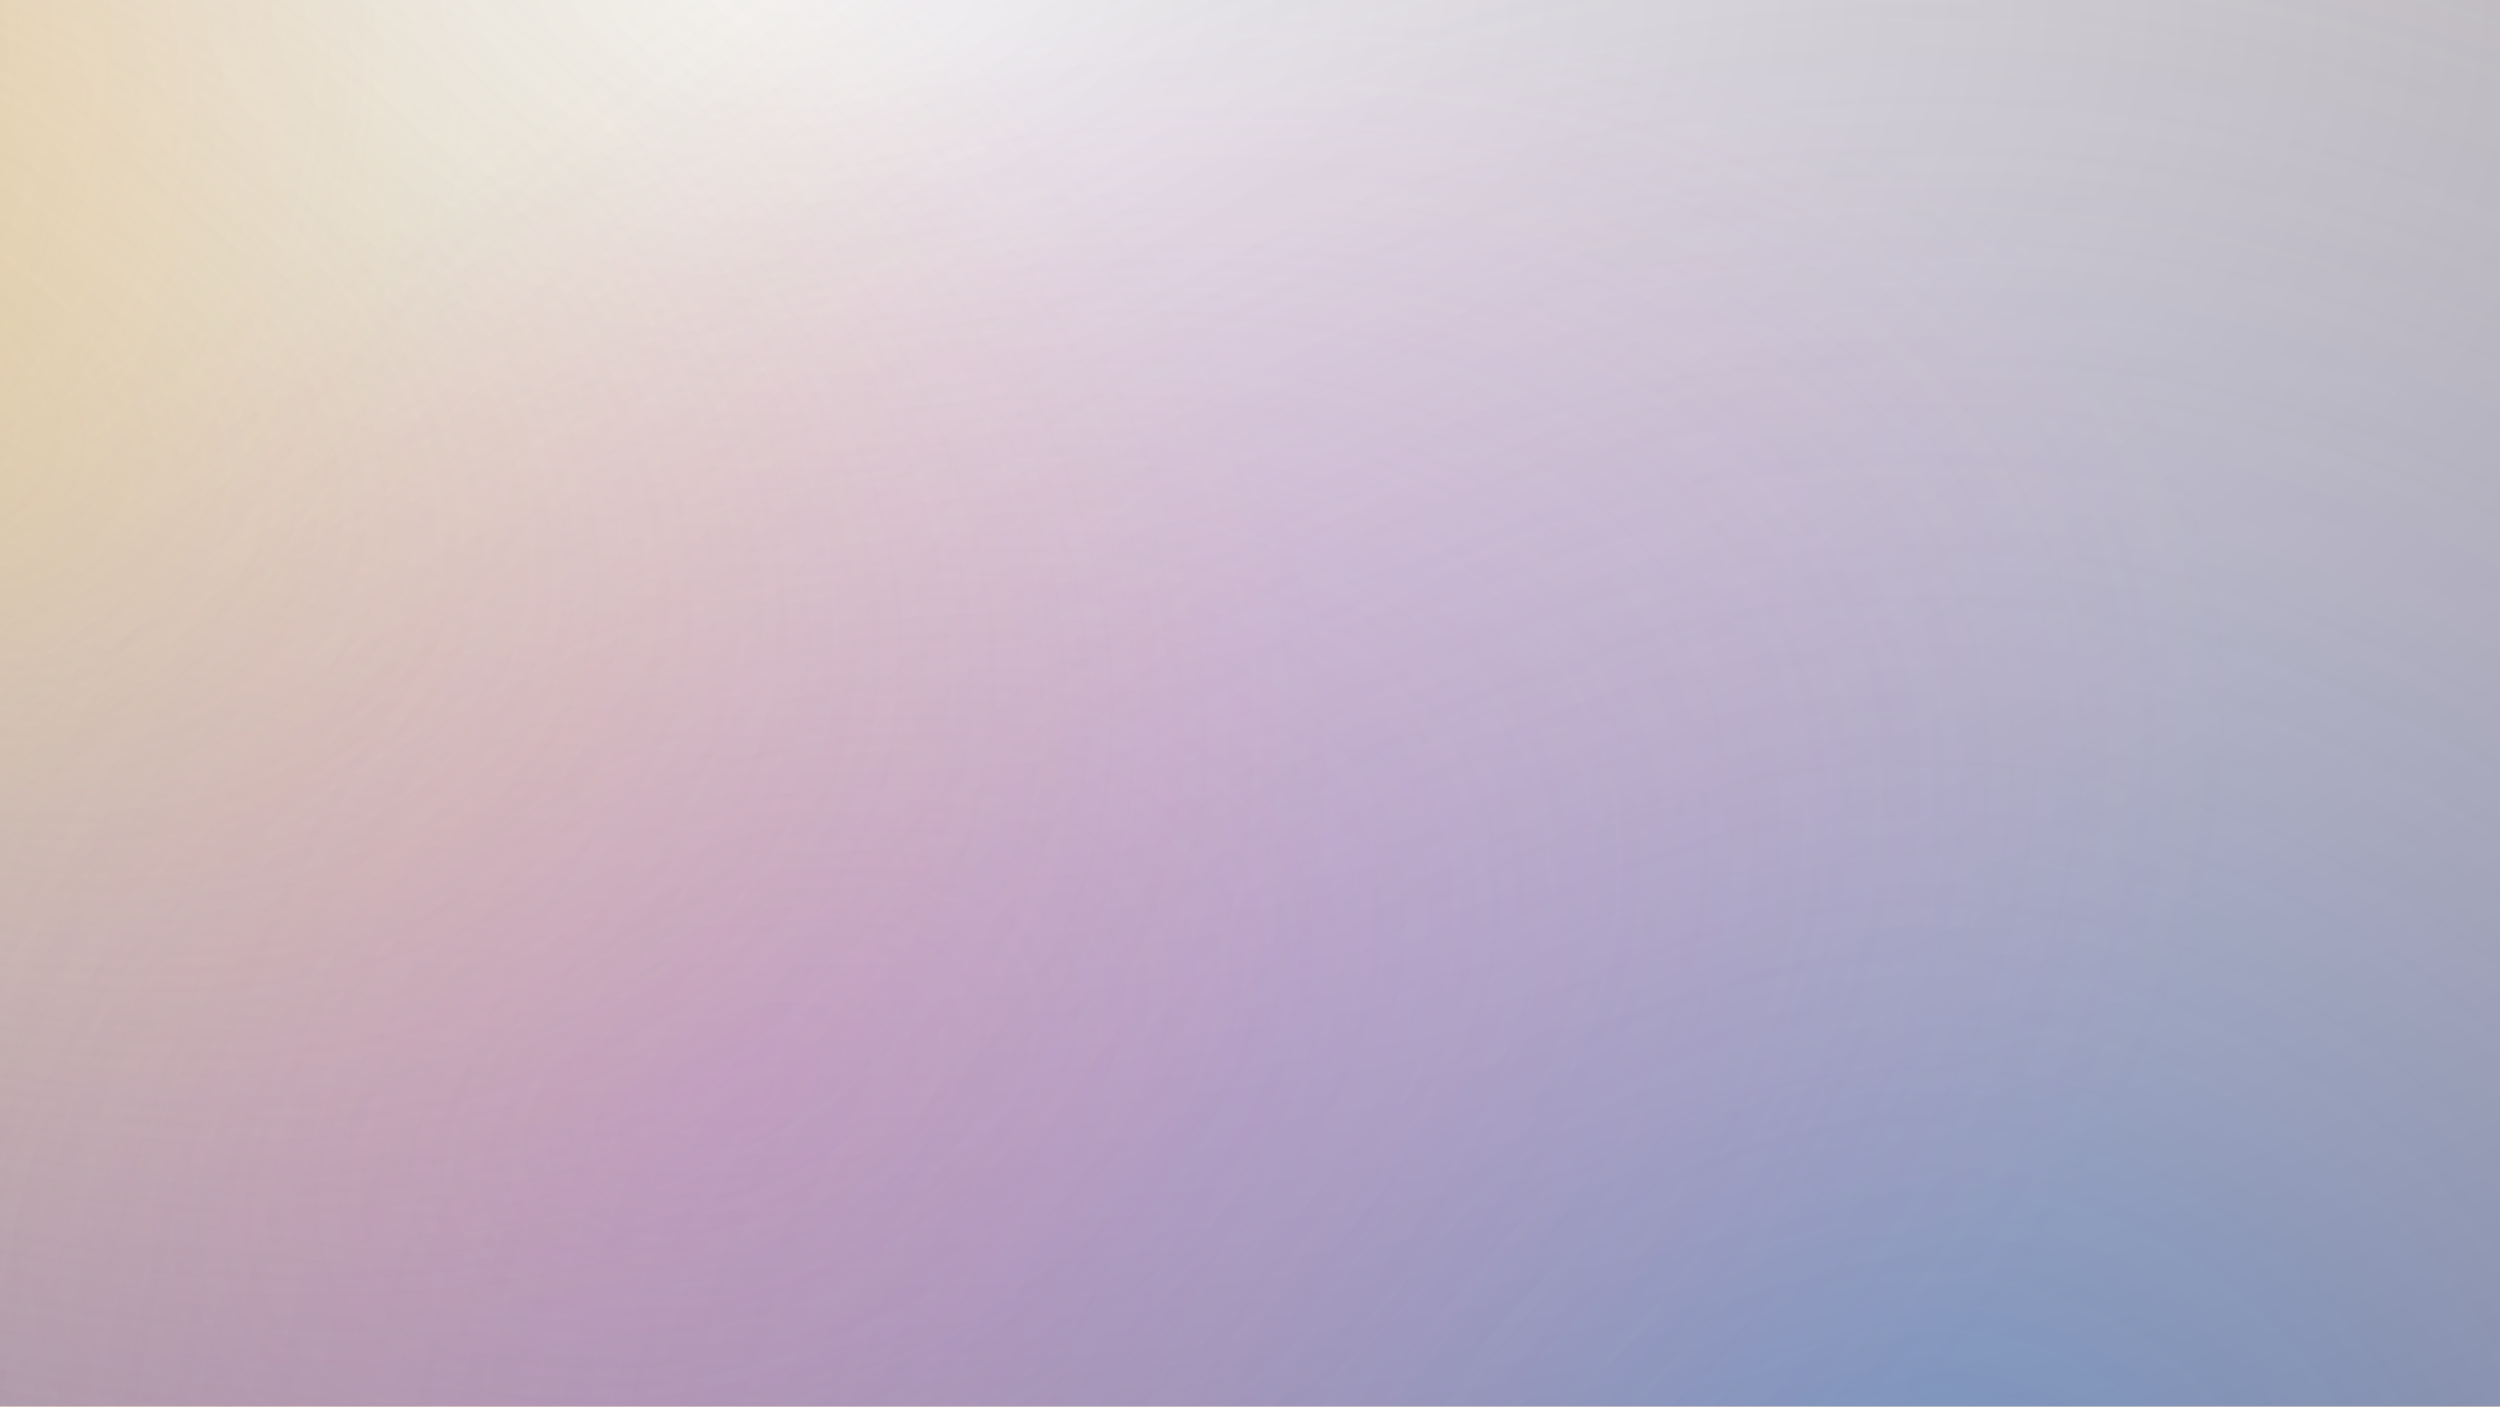
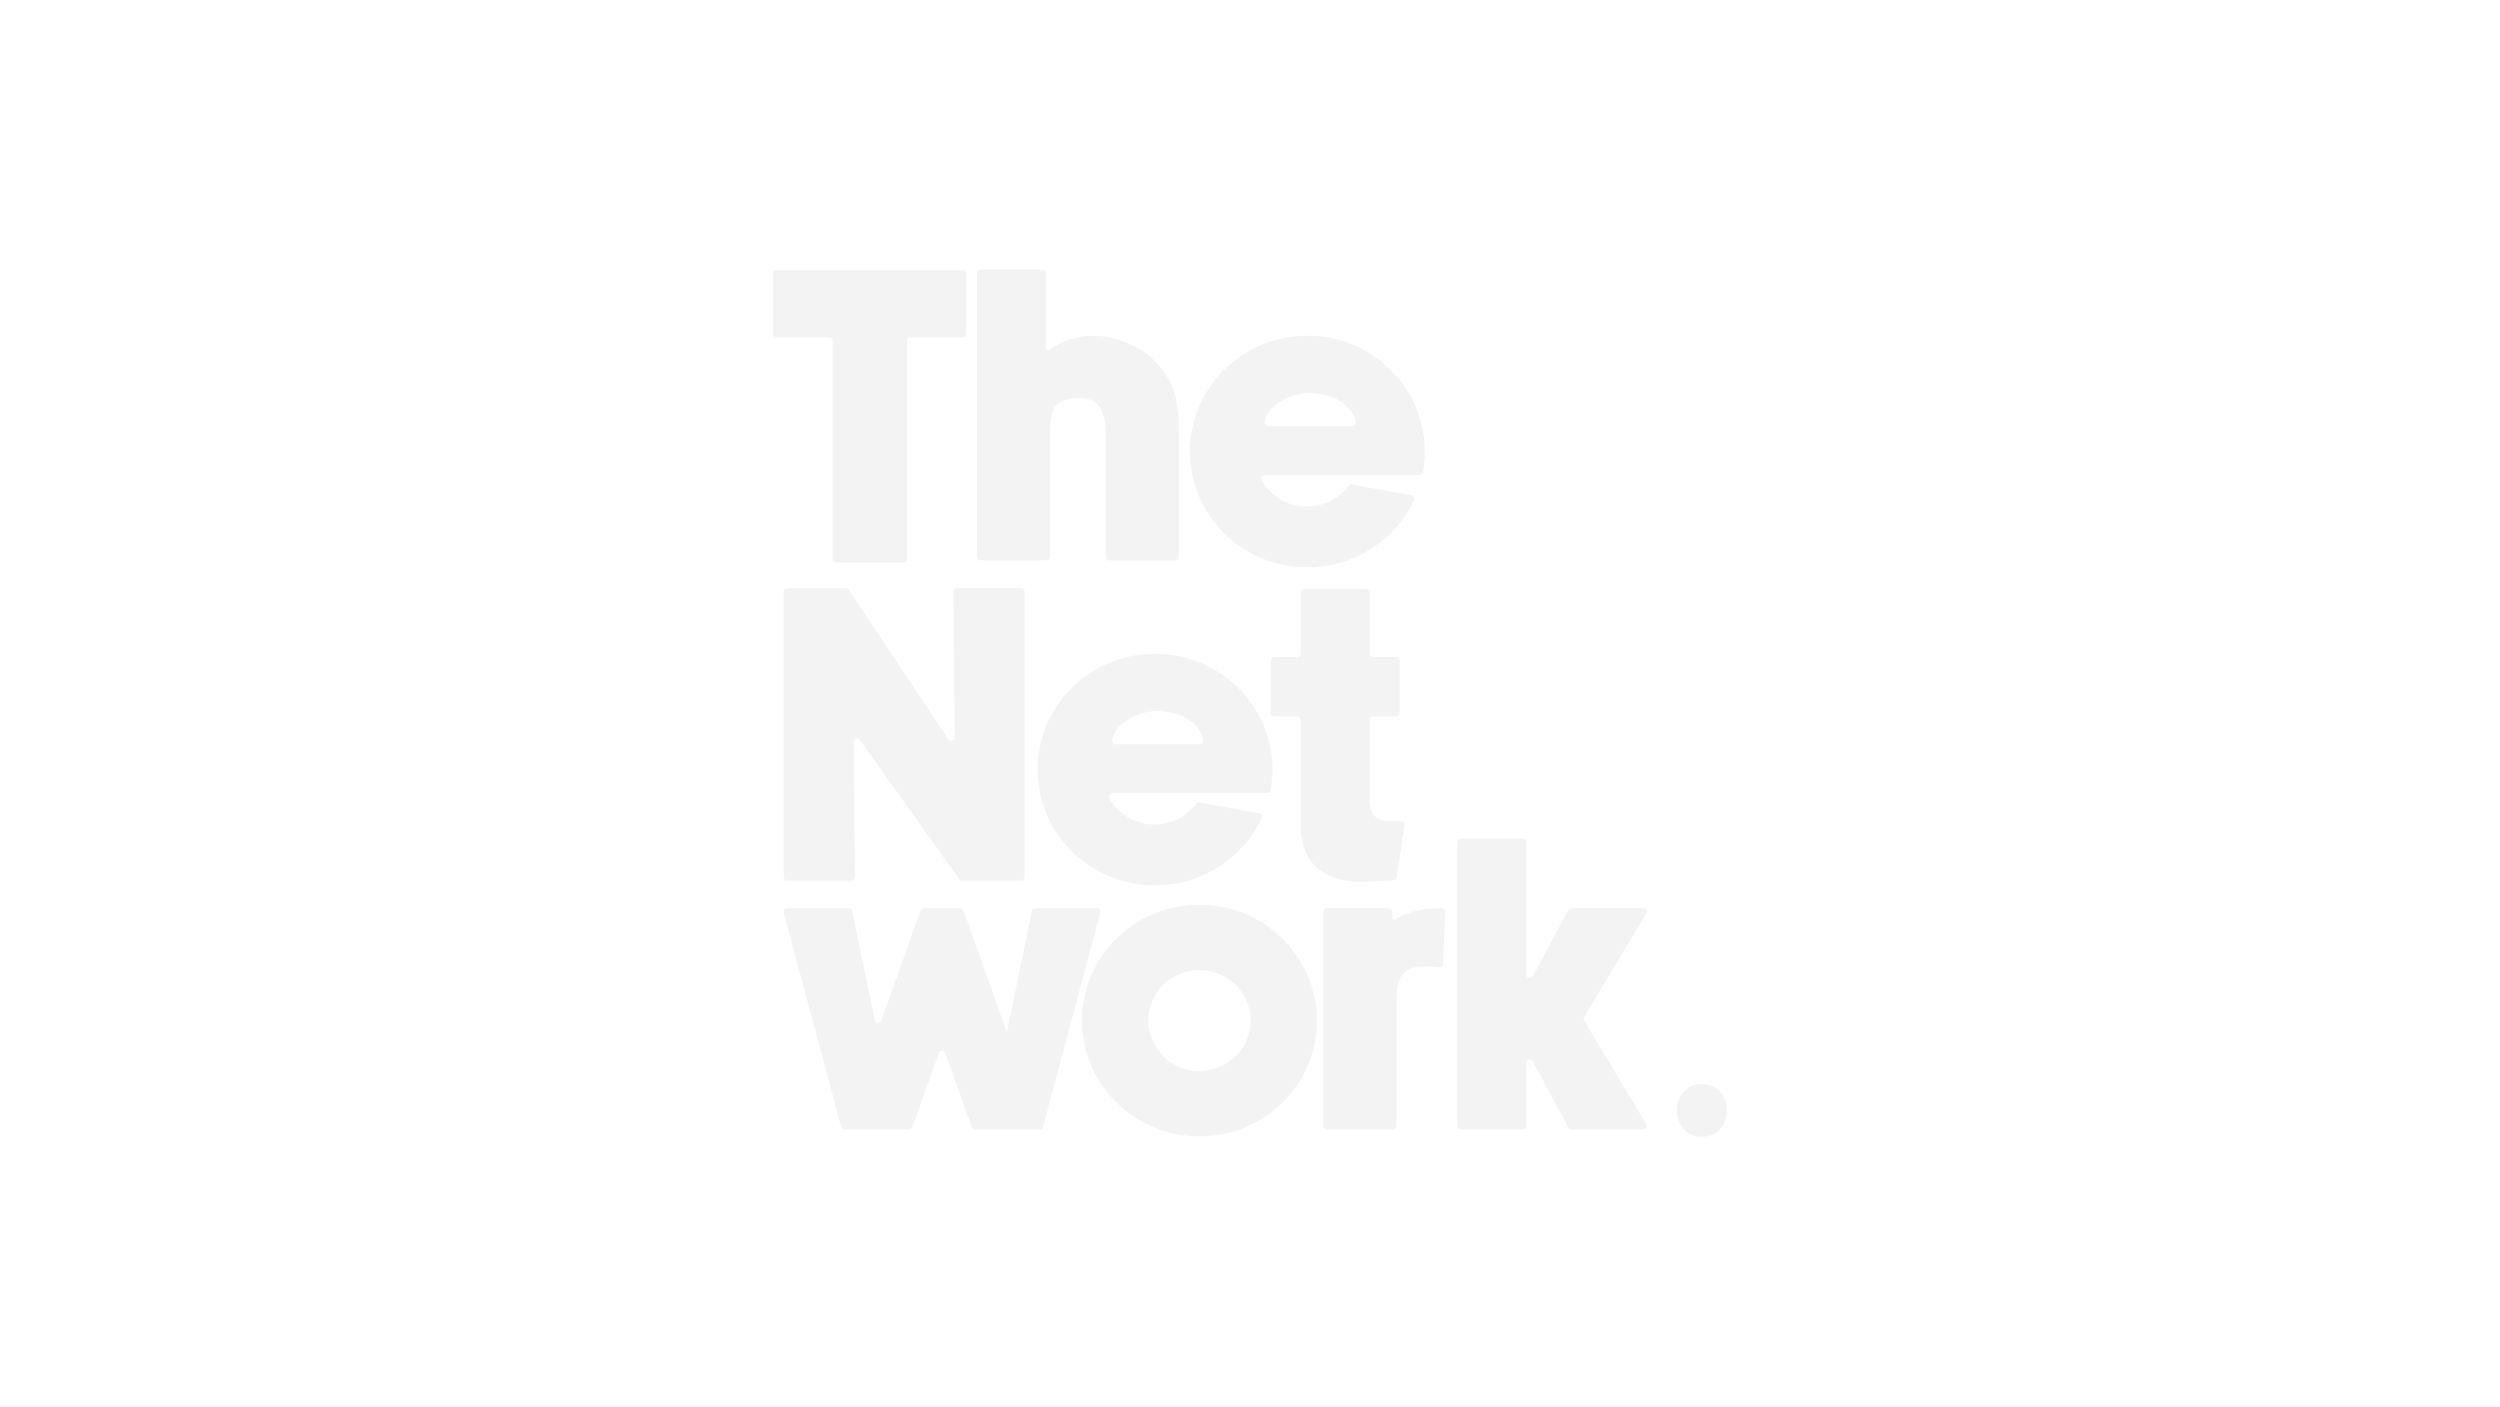
- <svg xmlns="http://www.w3.org/2000/svg" width="2261" height="1272" viewBox="0 0 2261 1272" fill="none">
-   <g clip-path="url(#clip0)">
-     <rect width="2261" height="1272" fill="#FFD597" />
-     <rect x="-30" y="-20" width="2323" height="1322" fill="url(#paint0_radial)" />
-     <ellipse opacity="0.35" cx="1748.5" cy="1502" rx="1939.5" ry="1883" fill="url(#paint1_radial)" />
-     <ellipse opacity="0.25" cx="667.848" cy="992.07" rx="1440.5" ry="859.066" transform="rotate(-24.1241 667.848 992.07)" fill="url(#paint2_radial)" />
-     <ellipse opacity="0.25" cx="-151.263" cy="339.631" rx="1440.5" ry="859.066" transform="rotate(23.8185 -151.263 339.631)" fill="url(#paint3_radial)" />
-     <ellipse opacity="0.3" cx="-362" cy="30" rx="788" ry="789" transform="rotate(90 -362 30)" fill="url(#paint4_radial)" />
+ <svg xmlns="http://www.w3.org/2000/svg" viewBox="0 0 1920 1080" preserveAspectRatio="xMidYMid slice">
+   <rect width="1920" height="1080" fill="#ffffff" />
+   <g opacity="0.05" transform="translate(593.81 173.81) scale(2.0925)">
+     <path fill="#000000" d="M70.81,17.33v22.12c0,.72-.58,1.3-1.3,1.3h-19.09c-.72,0-1.3.58-1.3,1.3v80.05c0,.72-.58,1.3-1.3,1.3h-24.71c-.72,0-1.3-.58-1.3-1.3V42.05c0-.72-.58-1.3-1.3-1.3H1.3c-.72,0-1.3-.58-1.3-1.3v-22.12c0-.72.58-1.3,1.3-1.3h68.22c.72,0,1.3.58,1.3,1.3Z" />
+     <path fill="#000000" d="M148.86,75.62v45.69c0,.72-.58,1.3-1.3,1.3h-24.21c-.72,0-1.3-.58-1.3-1.3v-44.41c0-3.01-.17-6.47-1.43-9.26-.58-1.18-1.35-2.16-2.28-2.89-1.52-1.19-3.48-1.77-5.99-1.77-4.67,0-8.29,1.6-9.44,4.19-1.31,2.81-1.31,6.64-1.31,9.72v44.41c0,.72-.58,1.3-1.3,1.3h-24.21c-.72,0-1.3-.58-1.3-1.3V17.15c0-.71.58-1.3,1.3-1.3h22.69c.72,0,1.3.58,1.3,1.3v27.76c0,.52.58.83,1.01.53,18.29-12.59,36.09,1.39,36.27,1.54.65.51,1.27,1.05,1.83,1.61h0c8.28,8.33,9.67,15.07,9.67,27.04Z" />
+     <path fill="#000000" d="M239.18,82.64c0,2.34-.28,5.1-.7,7.55-.11.62-.65,1.08-1.28,1.08h-56.86c-1.01,0-1.63,1.1-1.12,1.97,3.5,5.93,9.75,9.61,16.66,9.61,5.88,0,11.35-2.59,15.26-7.57.3-.38.78-.58,1.26-.49l21.78,3.91c.84.15,1.31,1.06.94,1.84-.49,1.02-1.11,2.28-1.47,2.92h.02s-.36.6-.36.6c-.33.56-.68,1.11-1.08,1.73-.51.77-.97,1.44-1.43,2.06l-.28.37h-.02c-.15.19-.31.4-.47.6l-.24.3c-.3.37-.59.72-.89,1.06l-.25.3c-.48.55-.96,1.06-1.49,1.6l-.29.3c-.34.34-.69.68-1.04,1.01l-.1.1c-.38.36-.77.71-1.17,1.05l-.43.37-.49-.43.42.49c-.61.51-1.18.97-1.75,1.41l-.49.36c-.67.49-1.35.97-2.05,1.42l-.2.13c-.8.51-1.61,1-2.43,1.45l-.24.13c-.2.11-.39.21-.59.31l-.14.07c-.38.2-.71.37-1.05.53l-.2.09c-.77.37-1.49.69-2.21.99l-.14.06c-.49.2-.92.37-1.35.53l-.53.19c-.53.19-1.07.37-1.61.54l-.1.03c-.58.18-1.19.35-1.88.53l-.49.13c-1.24.3-2.48.55-3.71.75l-.47.07c-1.31.19-2.6.32-3.89.39l-.48.02c-.77.03-1.4.05-1.99.05s-1.25-.02-2-.05c-.15,0-.3-.01-.44-.02h-.15c-.49-.04-.98-.07-1.46-.12h-.15c-.14-.02-.28-.04-.43-.05-.7-.07-1.33-.15-1.89-.24h-.02s-.02,0-.03,0l-.34-.05c-.53-.08-1.05-.18-1.57-.28l-.56-.12c-.47-.1-.93-.2-1.39-.31l-.15-.04c-.14-.03-.27-.07-.41-.1-.69-.18-1.29-.34-1.84-.51-.61-.19-1.21-.39-1.81-.6-.14-.05-.28-.1-.42-.16l-.11-.04c-.44-.16-.87-.33-1.3-.51l-.12-.05c-.13-.05-.27-.11-.4-.16-.58-.24-1.15-.5-1.71-.76l-.06-.03c-.51-.24-1.07-.52-1.62-.81-.13-.07-.26-.14-.39-.21l-.1-.06c-.4-.22-.8-.45-1.2-.68l-.48-.28c-.53-.32-1.05-.65-1.57-.99-5.14-3.42-9.56-7.99-12.77-13.22-.27-.44-.53-.88-.78-1.32l-.11-.21c-.24-.43-.47-.87-.7-1.31l-.13-.24c-.07-.13-.14-.26-.2-.4-.82-1.65-1.54-3.42-2.15-5.24-.34-1.02-.6-1.87-.81-2.69-.17-.67-.34-1.36-.48-2.06-.43-2.09-.71-4.24-.82-6.38-.04-.72-.06-1.46-.06-2.19s.02-1.47.06-2.19c.19-3.77.9-7.51,2.11-11.12.4-1.19.8-2.25,1.22-3.24.25-.57.51-1.13.78-1.69.06-.13.13-.26.19-.39l.16-.33c.06-.13.13-.26.19-.39.07-.13.14-.27.22-.4l.37-.69c.3-.54.61-1.07.93-1.6,3.22-5.22,7.63-9.79,12.77-13.21.51-.34,1.04-.67,1.57-.99l.48-.28c.4-.23.8-.46,1.2-.68l.1-.06c.13-.07.26-.14.39-.21.55-.29,1.1-.57,1.67-.84.57-.27,1.15-.52,1.72-.77.13-.06.27-.11.4-.16l.12-.05c.43-.18.86-.34,1.3-.51l.12-.04c.13-.05.27-.1.4-.15.59-.21,1.19-.41,1.8-.6.61-.19,1.23-.36,1.85-.52.13-.03.27-.07.4-.1l.15-.03c.46-.11.93-.22,1.39-.32l.32-.07c.56-.12,1.48-.28,2.05-.37h.1s.02-.02.03-.02h.02c.57-.09,1.19-.16,1.89-.24.14-.01.28-.03.43-.04h.15c.48-.06.97-.1,1.46-.12h.12c.16-.02.31-.03.47-.03.74-.03,1.4-.05,2-.05s1.22.01,1.97.05l.47.02c1.31.07,2.6.2,3.87.39l.52.08c1.23.19,2.47.44,3.67.74l.53.13c.69.18,1.3.35,1.85.52l.09.03c.56.18,1.1.36,1.62.54.16.06.32.12.49.18.49.18.92.35,1.34.52l.21.09c.7.29,1.44.62,2.18.98l.19.09c.37.18.7.35,1.04.52l.11.06-.27.58.34-.55c.21.11.4.21.6.32.73.41,1.91,1.11,2.62,1.56l.09.06c.75.48,1.46.97,2.14,1.48l.12.08c.14.1.28.2.42.31.59.45,1.16.9,1.76,1.41l.35.29c.45.38.9.78,1.33,1.19l.11.11c.35.33.69.66,1.03,1l.26.27c.54.56,1.03,1.08,1.48,1.6l-.42.49.49-.42.22.27c.29.34.58.68.86,1.03l.27.33c.33.42.65.84.97,1.26l.05.06c.26.34.51.69.75,1.05l.46.7c.2.31.41.63.6.94l.8,1.32h-.01c1.6,2.81,2.88,5.78,3.79,8.83,1.16,3.91,1.76,7.95,1.76,12ZM213.77,71.87c-1.01-5.98-7.93-10.65-16.73-10.65-8,0-15.59,4.63-16.73,10.62-.15.8.47,1.54,1.28,1.54h30.9c.8,0,1.42-.72,1.28-1.52Z" />
+     <path fill="#000000" d="M92.3,134.13v104.66c0,.72-.58,1.3-1.3,1.3h-21.71c-.42,0-.81-.2-1.06-.54l-36.38-50.97c-.74-1.03-2.36-.5-2.35.77l.5,49.44c0,.72-.58,1.31-1.3,1.31H5.14c-.72,0-1.3-.58-1.3-1.3v-104.66c0-.72.58-1.3,1.3-1.3h21.51c.43,0,.84.22,1.08.58l36.53,54.89c.71,1.07,2.39.56,2.38-.73l-.5-53.44c0-.72.58-1.31,1.3-1.31h23.58c.72,0,1.3.58,1.3,1.3Z" />
+     <path fill="#000000" d="M183.28,199.36c0,2.34-.28,5.1-.7,7.55-.11.62-.65,1.08-1.28,1.08h-56.86c-1.01,0-1.63,1.1-1.12,1.97,3.5,5.93,9.75,9.61,16.66,9.61,5.88,0,11.35-2.59,15.26-7.57.3-.38.78-.58,1.26-.49l21.78,3.91c.84.15,1.31,1.06.94,1.84-.49,1.02-1.11,2.28-1.47,2.92h.02s-.36.6-.36.6c-.33.56-.68,1.11-1.08,1.73-.51.77-.97,1.44-1.43,2.06l-.28.37h-.02c-.15.19-.31.4-.47.6l-.24.3c-.3.37-.59.72-.89,1.06l-.25.3c-.48.55-.96,1.06-1.49,1.6l-.29.3c-.34.34-.69.68-1.04,1.01l-.1.1c-.38.36-.77.71-1.17,1.05l-.43.37-.49-.43.42.49c-.61.51-1.18.97-1.75,1.41l-.49.36c-.67.49-1.35.97-2.05,1.42l-.2.13c-.8.51-1.61,1-2.43,1.45l-.24.13c-.2.11-.39.21-.59.31l-.14.07c-.38.2-.71.37-1.05.53l-.2.09c-.77.37-1.49.69-2.21.99l-.14.06c-.49.2-.92.37-1.35.53l-.53.19c-.53.19-1.07.37-1.61.54l-.1.03c-.58.18-1.19.35-1.88.53l-.49.13c-1.24.3-2.48.55-3.71.75l-.47.07c-1.31.19-2.6.32-3.89.39l-.48.02c-.77.03-1.4.05-1.99.05s-1.25-.02-2-.05c-.15,0-.3-.01-.44-.02h-.15c-.49-.04-.98-.07-1.46-.12h-.15c-.14-.02-.28-.04-.43-.05-.7-.07-1.33-.15-1.89-.24h-.02s-.02,0-.03,0l-.34-.05c-.53-.08-1.05-.18-1.57-.28l-.56-.12c-.47-.1-.93-.2-1.39-.31l-.15-.04c-.14-.03-.27-.07-.41-.1-.69-.18-1.29-.34-1.84-.51-.61-.19-1.21-.39-1.81-.6-.14-.05-.28-.1-.42-.16l-.11-.04c-.44-.16-.87-.33-1.3-.51l-.12-.05c-.13-.05-.27-.11-.4-.16-.58-.24-1.15-.5-1.71-.76l-.06-.03c-.51-.24-1.07-.52-1.62-.81-.13-.07-.26-.14-.39-.21l-.1-.06c-.4-.22-.8-.45-1.2-.68l-.48-.28c-.53-.32-1.05-.65-1.57-.99-5.14-3.42-9.56-7.99-12.77-13.22-.27-.44-.53-.88-.78-1.32l-.11-.21c-.24-.43-.47-.87-.7-1.31l-.13-.24c-.07-.13-.14-.26-.2-.4-.82-1.65-1.54-3.42-2.15-5.24-.34-1.02-.6-1.87-.81-2.69-.17-.67-.34-1.36-.48-2.06-.43-2.09-.71-4.24-.82-6.38-.04-.72-.06-1.46-.06-2.19s.02-1.47.06-2.19c.19-3.77.9-7.51,2.11-11.12.4-1.19.8-2.25,1.22-3.24.25-.57.51-1.13.78-1.69.06-.13.13-.26.19-.39l.16-.33c.06-.13.13-.26.19-.39.07-.13.14-.27.22-.4l.37-.69c.3-.54.61-1.07.93-1.6,3.22-5.22,7.63-9.79,12.77-13.21.51-.34,1.04-.67,1.57-.99l.48-.28c.4-.23.8-.46,1.2-.68l.1-.06c.13-.07.26-.14.39-.21.55-.29,1.1-.57,1.67-.84.57-.27,1.15-.52,1.72-.77.13-.06.27-.11.4-.16l.12-.05c.43-.18.86-.34,1.3-.51l.12-.04c.13-.05.27-.1.4-.15.59-.21,1.19-.41,1.8-.6.61-.19,1.23-.36,1.85-.52.13-.03.27-.07.4-.1l.15-.03c.46-.11.93-.22,1.39-.32l.32-.07c.56-.12,1.48-.28,2.05-.37h.1s.02-.02.03-.02h.02c.57-.09,1.19-.16,1.89-.24.14-.01.28-.03.43-.04h.15c.48-.06.97-.1,1.46-.12h.12c.16-.02.31-.03.47-.03.74-.03,1.4-.05,2-.05s1.22.01,1.97.05l.47.02c1.31.07,2.6.2,3.87.39l.52.08c1.23.19,2.47.44,3.67.74l.53.13c.69.18,1.3.35,1.85.52l.09.03c.56.18,1.1.36,1.62.54.16.06.32.12.49.18.49.18.92.35,1.34.52l.21.09c.7.29,1.44.62,2.18.98l.19.09c.37.18.7.35,1.04.52l.11.06-.27.58.34-.55c.21.11.4.21.6.32.73.41,1.91,1.11,2.62,1.56l.09.06c.75.48,1.46.97,2.14,1.48l.12.08c.14.1.28.2.42.31.59.45,1.16.9,1.76,1.41l.35.29c.45.38.9.78,1.33,1.19l.11.11c.35.33.69.66,1.03,1l.26.27c.54.56,1.03,1.08,1.48,1.6l-.42.49.49-.42.22.27c.29.34.58.68.86,1.03l.27.33c.33.42.65.84.97,1.26l.05.06c.26.34.51.69.75,1.05l.46.7c.2.31.41.63.6.94l.8,1.32h-.01c1.6,2.81,2.88,5.78,3.79,8.83,1.16,3.91,1.76,7.95,1.76,12ZM157.87,188.58c-1.01-5.98-7.93-10.65-16.73-10.65-8,0-15.59,4.63-16.73,10.62-.15.8.47,1.54,1.28,1.54h30.9c.8,0,1.42-.72,1.28-1.52Z" />
+     <path fill="#000000" d="M231.73,219.71l-2.91,19.21c-.09.6-.59,1.06-1.2,1.1-2.78.16-10.22.59-12.49.59-.18,0-.33,0-.44,0-13.79-.72-21.07-7.8-21.07-20.46v-38.98c0-.72-.58-1.3-1.3-1.3h-8.43c-.72,0-1.3-.58-1.3-1.3v-19.21c0-.71.58-1.3,1.3-1.3h8.43c.72,0,1.3-.58,1.3-1.3v-22.27c0-.72.58-1.3,1.3-1.3h22.69c.72,0,1.3.58,1.3,1.3v22.27c0,.72.58,1.3,1.3,1.3h8.43c.72,0,1.3.58,1.3,1.3v19.21c0,.72-.58,1.3-1.3,1.3h-8.43c-.72,0-1.3.58-1.3,1.29,0,6.74,0,26.66,0,26.86l-.02.56c-.08,2.47-.19,5.85,1.79,7.86,1.16,1.18,2.97,1.78,5.37,1.78h4.41c.79,0,1.4.7,1.28,1.49Z" />
+     <path fill="#000000" d="M120.08,251.92l-21.04,78.6c-.15.57-.66.96-1.25.96h-23.68c-.55,0-1.04-.35-1.22-.86l-9.68-27.12c-.41-1.15-2.03-1.15-2.44,0l-9.68,27.12c-.19.52-.67.86-1.22.86h-23.68c-.59,0-1.1-.39-1.25-.96L3.88,251.92c-.22-.82.4-1.63,1.25-1.63h22.61c.61,0,1.15.43,1.27,1.03l8.21,39.89c.26,1.29,2.05,1.41,2.49.18l14.36-40.24c.19-.52.67-.86,1.22-.86h13.35c.55,0,1.04.34,1.22.86l15.92,44.6,9.15-44.43c.12-.6.65-1.03,1.27-1.03h22.61c.85,0,1.47.81,1.25,1.63Z" />
+     <path fill="#000000" d="M199.56,291.51c0,23.44-19.34,42.51-43.11,42.51s-43.11-19.07-43.11-42.51,19.34-42.51,43.11-42.51,43.11,19.07,43.11,42.51ZM175.24,291.51c0-10.22-8.43-18.53-18.79-18.53s-18.79,8.31-18.79,18.53,8.43,18.53,18.79,18.53,18.79-8.31,18.79-18.53Z" />
+     <path fill="#000000" d="M246.63,251.64l-.77,18.99c-.03.74-.67,1.3-1.41,1.24-2.22-.21-6.66-.5-9.28.13-2.92.7-4.61,2.95-5.09,4.04-1.31,2.81-1.31,5.29-1.31,8.44v45.69c0,.72-.58,1.3-1.3,1.3h-24.21c-.72,0-1.3-.58-1.3-1.3v-78.6c0-.72.58-1.3,1.3-1.3h22.69c.72,0,1.3.58,1.3,1.3v2.27c0,.51.55.82.98.55,5.38-3.34,11.74-4.04,17.1-4.11.74,0,1.34.61,1.31,1.35Z" />
+     <path fill="#000000" d="M320.42,329.51c.52.86-.1,1.96-1.11,1.96h-26.33c-.48,0-.92-.26-1.14-.69l-13.01-24.3c-.64-1.19-2.44-.74-2.44.61v23.07c0,.72-.58,1.3-1.3,1.3h-22.69c-.72,0-1.3-.58-1.3-1.3v-104.17c0-.71.58-1.3,1.3-1.3h22.69c.72,0,1.3.58,1.3,1.3v48.65c0,1.35,1.8,1.8,2.44.61l13.01-24.3c.23-.42.67-.68,1.14-.68h26.33c1.01,0,1.63,1.1,1.11,1.96l-22.79,37.96c-.25.41-.25.93,0,1.33l22.79,37.97Z" />
+     <path fill="#000000" d="M331.72,324.47c0-5.68,3.84-9.67,9.21-9.67s9.06,3.99,9.06,9.67-3.53,9.68-9.21,9.68c-5.38,0-9.06-4.15-9.06-9.68Z" />
  </g>
-   <defs>
-     <radialGradient id="paint0_radial" cx="0" cy="0" r="1" gradientUnits="userSpaceOnUse" gradientTransform="translate(712.271 -19.9999) rotate(90) scale(1613.94 2836)">
-       <stop stop-color="#F4F4F4" />
-       <stop offset="1" stop-color="#979797" />
-     </radialGradient>
-     <radialGradient id="paint1_radial" cx="0" cy="0" r="1" gradientUnits="userSpaceOnUse" gradientTransform="translate(1748.5 1502) rotate(90) scale(1883 1939.5)">
-       <stop stop-color="#1C78FF" />
-       <stop offset="1" stop-color="#DA81DA" stop-opacity="0" />
-     </radialGradient>
-     <radialGradient id="paint2_radial" cx="0" cy="0" r="1" gradientUnits="userSpaceOnUse" gradientTransform="translate(667.848 992.07) rotate(90) scale(859.066 1440.5)">
-       <stop stop-color="#D65CD6" />
-       <stop offset="1" stop-color="#FF5BB4" stop-opacity="0" />
-     </radialGradient>
-     <radialGradient id="paint3_radial" cx="0" cy="0" r="1" gradientUnits="userSpaceOnUse" gradientTransform="translate(-151.263 339.631) rotate(90) scale(859.066 1440.5)">
-       <stop stop-color="#FBC55A" />
-       <stop offset="1" stop-color="#FBC55A" stop-opacity="0" />
-     </radialGradient>
-     <radialGradient id="paint4_radial" cx="0" cy="0" r="1" gradientUnits="userSpaceOnUse" gradientTransform="translate(-362 30.0001) rotate(90) scale(789 788)">
-       <stop stop-color="#FFBE3E" />
-       <stop offset="1" stop-color="#FFBB8A" stop-opacity="0" />
-     </radialGradient>
-     <clipPath id="clip0">
-       <rect width="2261" height="1272" fill="white" />
-     </clipPath>
-   </defs>
</svg>
